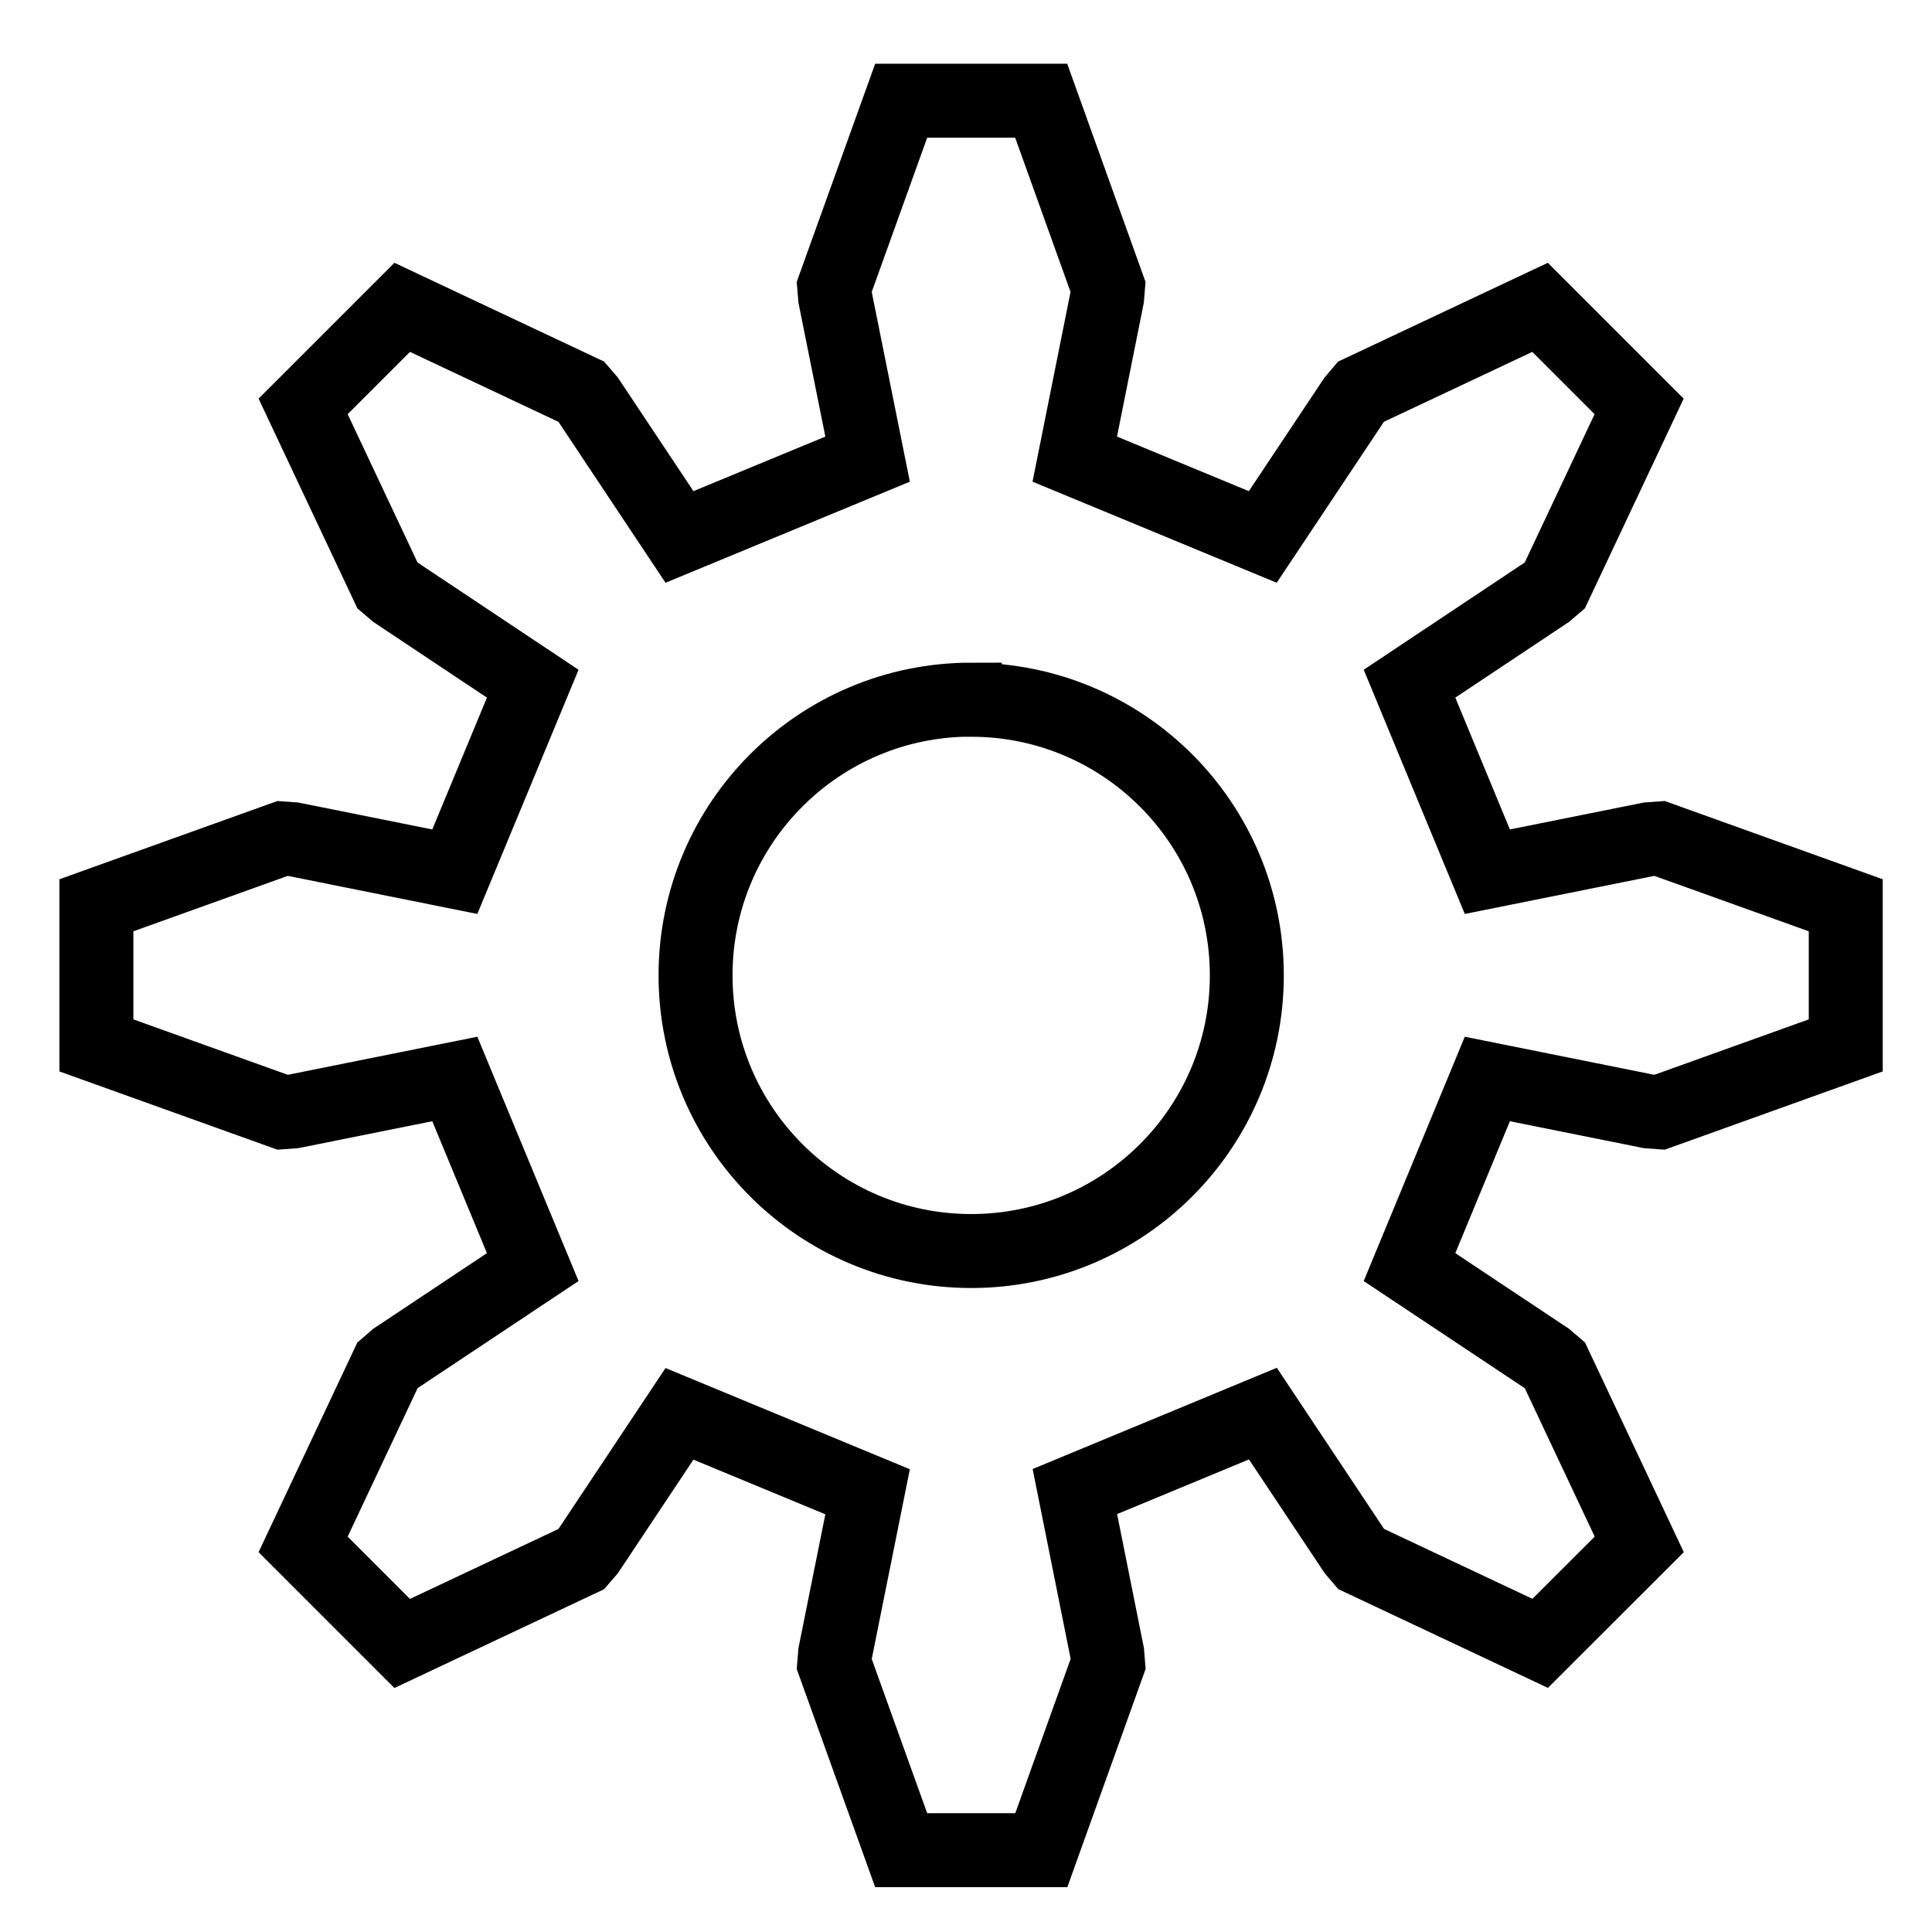
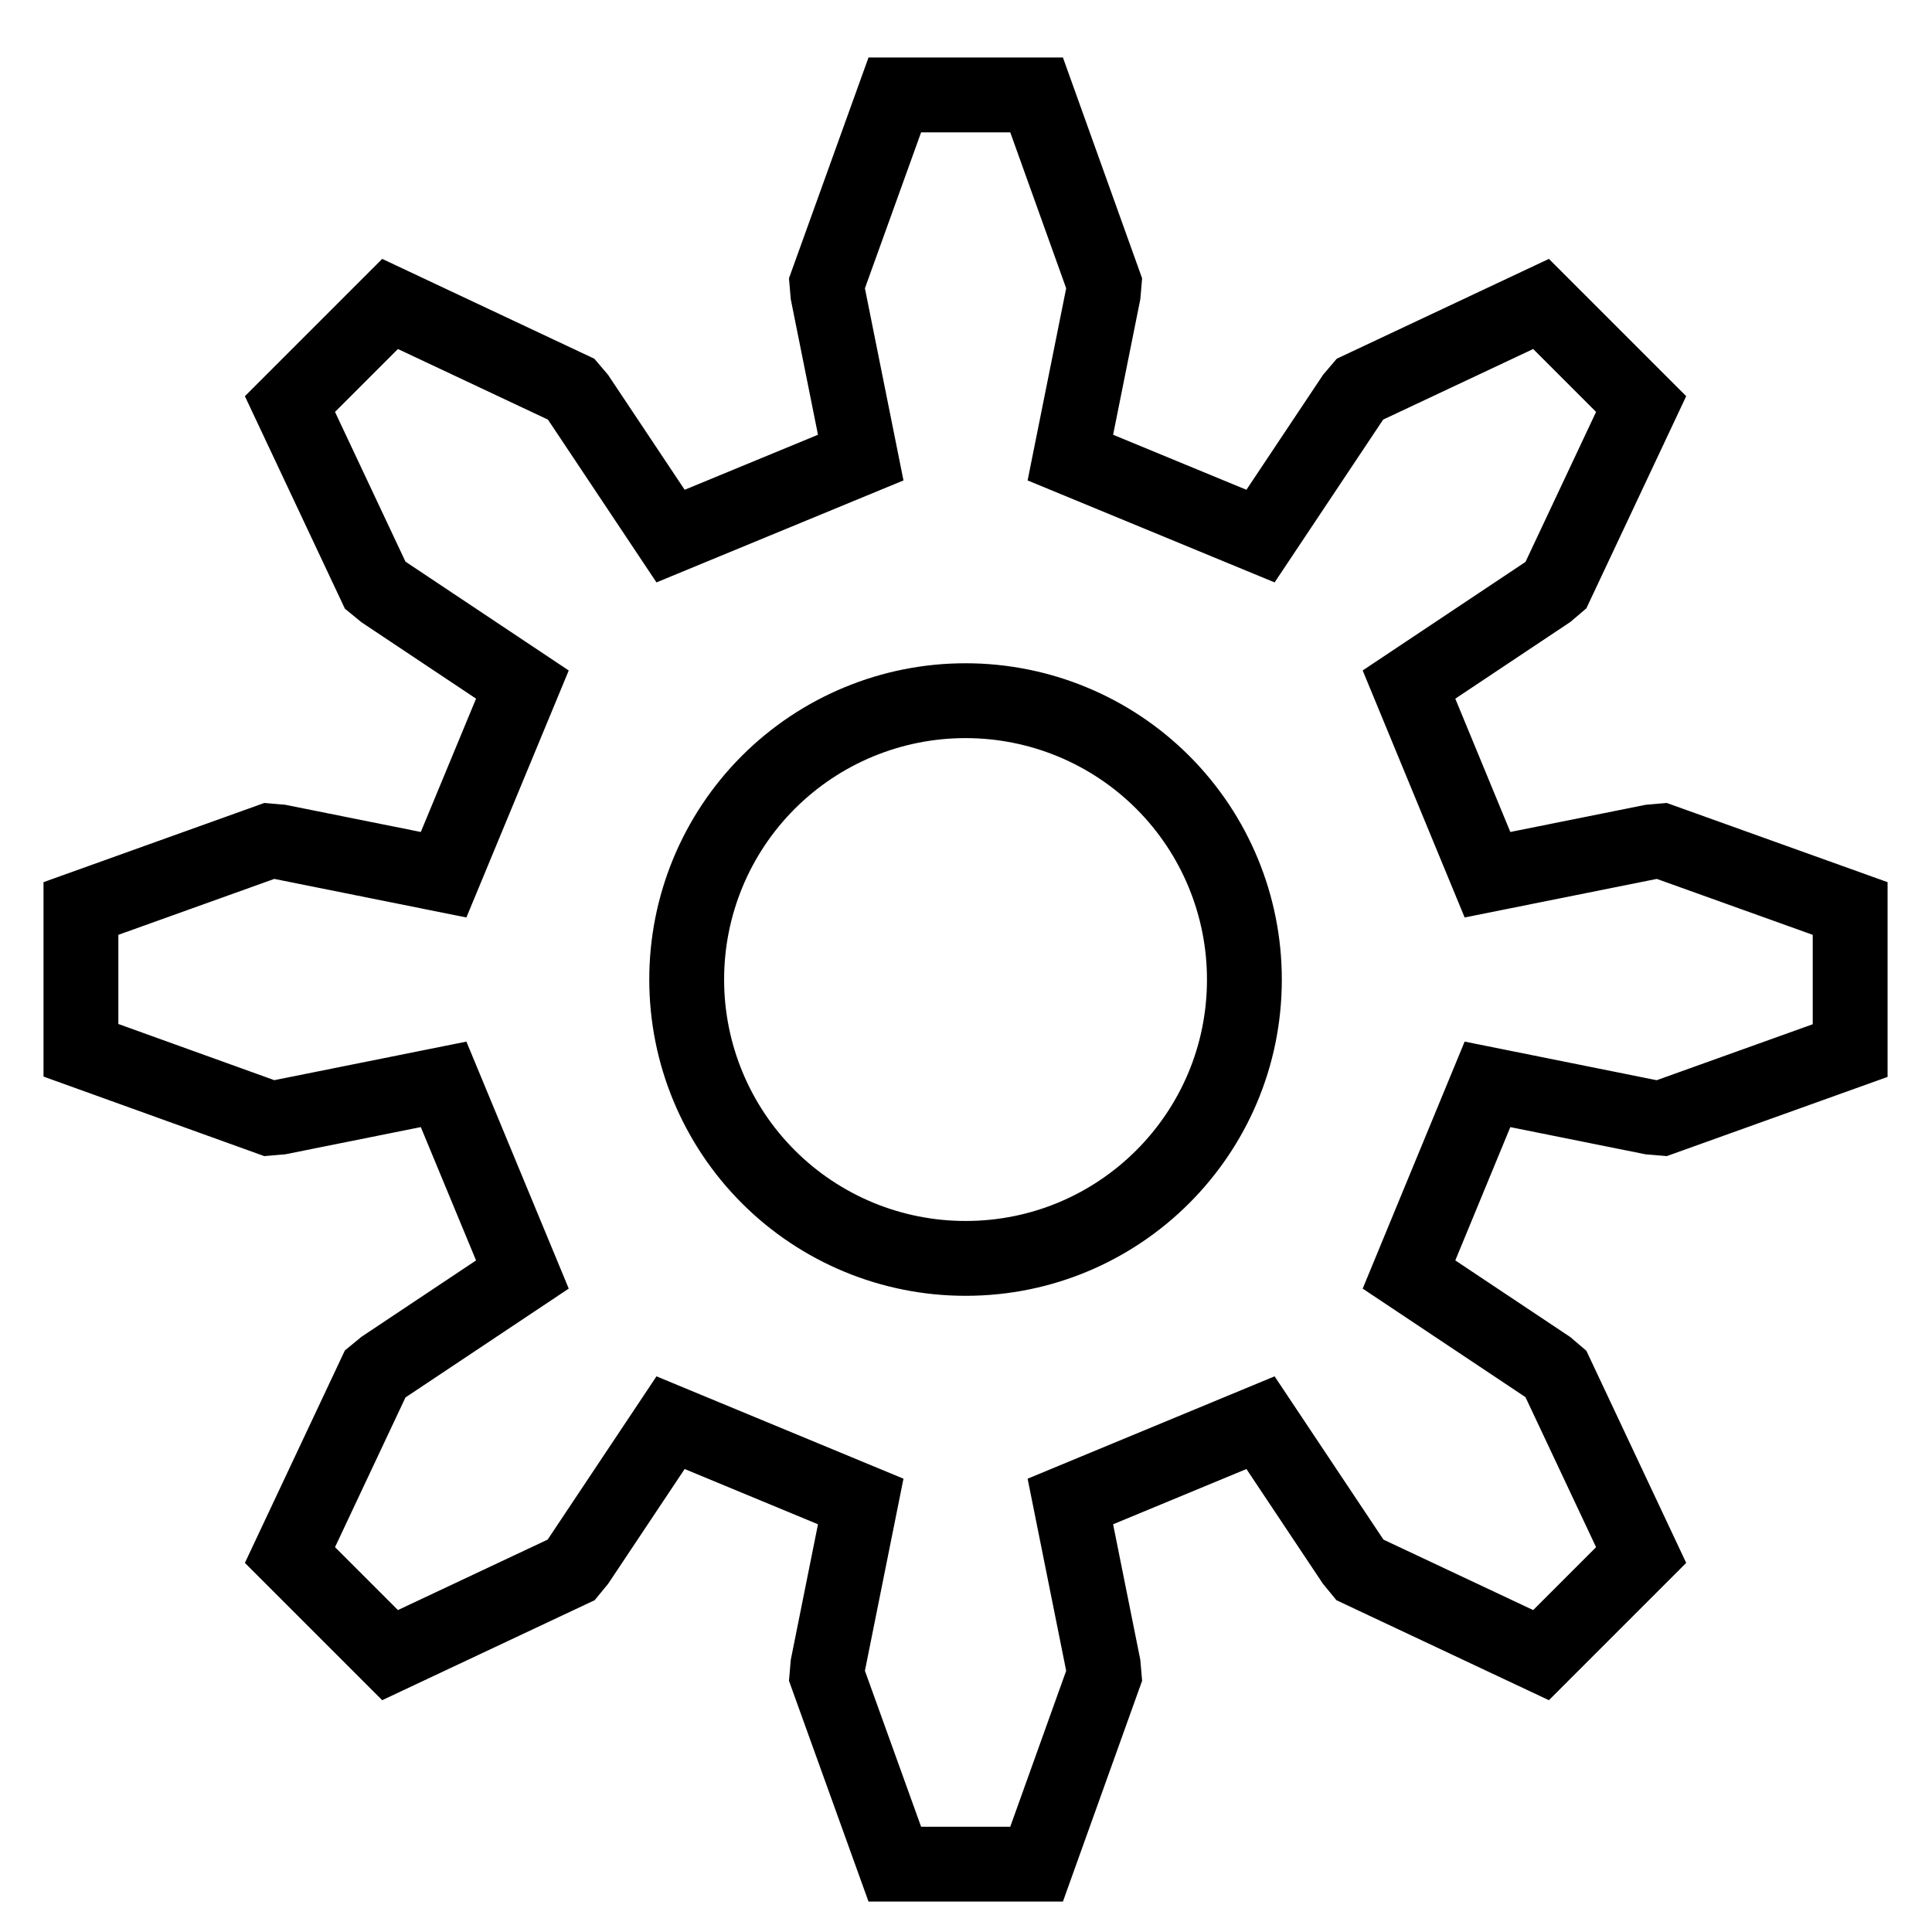
- <svg xmlns="http://www.w3.org/2000/svg" width="40" height="40" viewBox="0 0 10.583 10.583" version="1.1" id="svg1" xml:space="preserve">
+ <svg xmlns="http://www.w3.org/2000/svg" width="24" height="24" viewBox="0 0 6.35 6.35" version="1.1" id="svg1" xml:space="preserve">
  <defs id="defs1" />
-   <g id="layer1">
-     <g transform="matrix(0.6029779,0,0,0.6029779,5.319899,5.304988)" id="g2" style="stroke-width:0.672;stroke-dasharray:none">
-       <path id="gears" style="fill:none;fill-opacity:1;stroke:#000000;stroke-width:0.672;stroke-dasharray:none;stroke-opacity:1" d="m -0.636,-7.883 -0.608,1.691 0.008,0.097 0.295,1.468 -1.709,0.707 -0.829,-1.246 -0.064,-0.074 -1.626,-0.766 -0.9,0.9 0.766,1.626 0.074,0.063 1.246,0.83 -0.708,1.708 -1.468,-0.295 -0.097,-0.007 -1.691,0.607 v 1.273 l 1.691,0.607 0.097,-0.007 1.468,-0.295 0.708,1.709 -1.246,0.829 -0.074,0.064 -0.766,1.626 0.9,0.9 1.626,-0.766 0.064,-0.074 0.829,-1.246 1.709,0.708 -0.295,1.468 -0.008,0.097 0.608,1.691 h 1.273 L 1.244,6.318 1.236,6.221 0.942,4.752 2.65,4.044 3.48,5.291 3.543,5.365 5.169,6.131 6.069,5.232 5.303,3.606 5.228,3.542 3.982,2.713 4.689,1.004 l 1.468,0.295 0.097,0.007 1.691,-0.607 v -1.273 l -1.691,-0.607 -0.097,0.007 -1.468,0.295 -0.707,-1.708 1.246,-0.83 0.074,-0.063 0.766,-1.626 -0.9,-0.9 -1.626,0.766 -0.063,0.074 -0.83,1.246 -1.708,-0.707 0.294,-1.468 0.008,-0.097 -0.607,-1.691 z m 0.636,5.442 A 2.504,2.504 0 0 1 2.504,0.063 2.504,2.504 0 0 1 -2.0326014e-4,2.567 2.504,2.504 0 0 1 -2.504,0.063 2.504,2.504 0 0 1 -2.0326014e-4,-2.442 Z" />
-     </g>
+   <g id="layer-gears">
+     <path id="gears" style="fill:none;fill-opacity:1;stroke:#000000;stroke-width:0.246;stroke-dasharray:none;stroke-opacity:1" d="M 2.941,0.312 2.718,0.931 2.721,0.966 2.829,1.504 2.204,1.762 1.9,1.306 1.877,1.279 1.282,0.999 0.953,1.328 1.233,1.923 1.261,1.946 1.717,2.25 1.458,2.875 0.92,2.767 0.885,2.764 0.266,2.986 V 3.452 L 0.885,3.675 0.92,3.672 1.458,3.564 1.717,4.189 1.261,4.493 1.233,4.516 0.953,5.111 1.282,5.44 1.877,5.16 1.9,5.132 2.204,4.676 2.829,4.935 2.721,5.473 2.718,5.508 2.941,6.127 H 3.407 L 3.629,5.508 3.626,5.473 3.518,4.935 4.143,4.676 4.447,5.132 4.47,5.16 5.065,5.44 5.394,5.111 5.114,4.516 5.087,4.493 4.631,4.189 4.889,3.564 l 0.537,0.108 0.036,0.003 0.619,-0.222 V 2.986 L 5.462,2.764 5.427,2.767 4.889,2.875 4.631,2.25 5.087,1.946 5.114,1.923 5.394,1.328 5.065,0.999 4.47,1.279 4.447,1.306 4.143,1.762 3.518,1.504 3.626,0.966 3.629,0.931 3.407,0.312 Z M 3.174,2.303 A 0.916,0.916 0 0 1 4.09,3.22 0.916,0.916 0 0 1 3.174,4.136 0.916,0.916 0 0 1 2.257,3.22 0.916,0.916 0 0 1 3.174,2.303 Z" />
  </g>
</svg>
